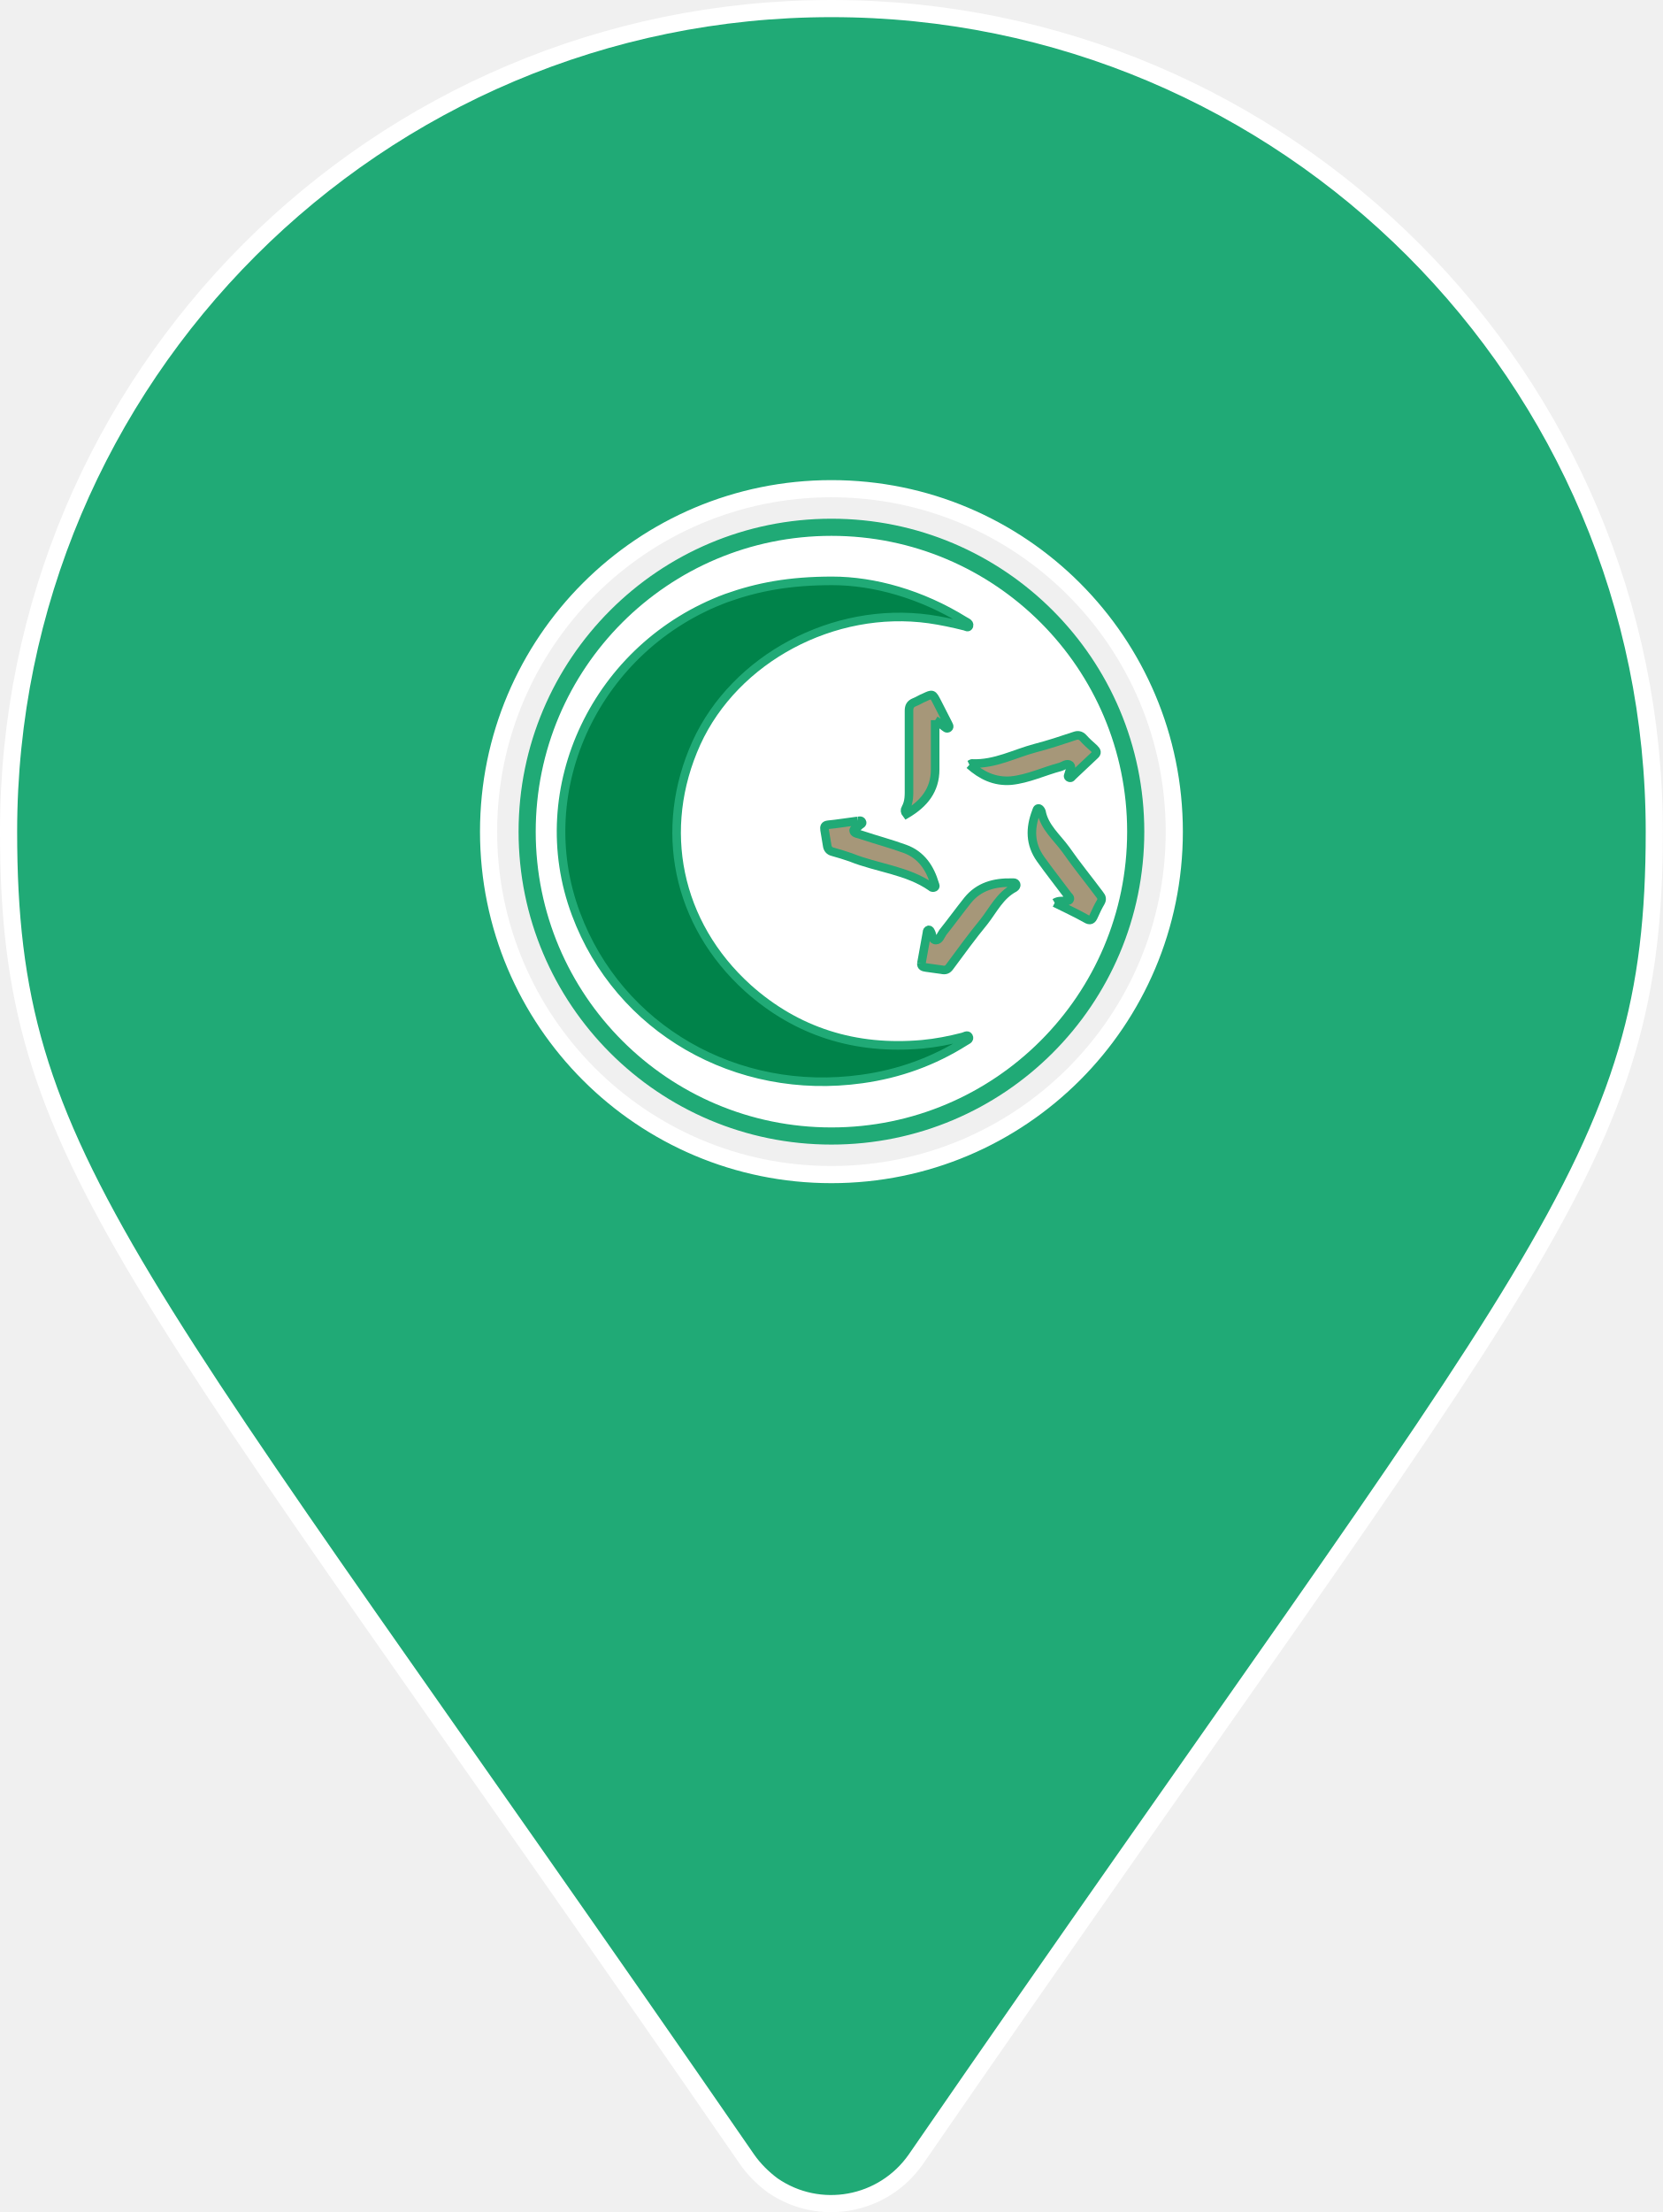
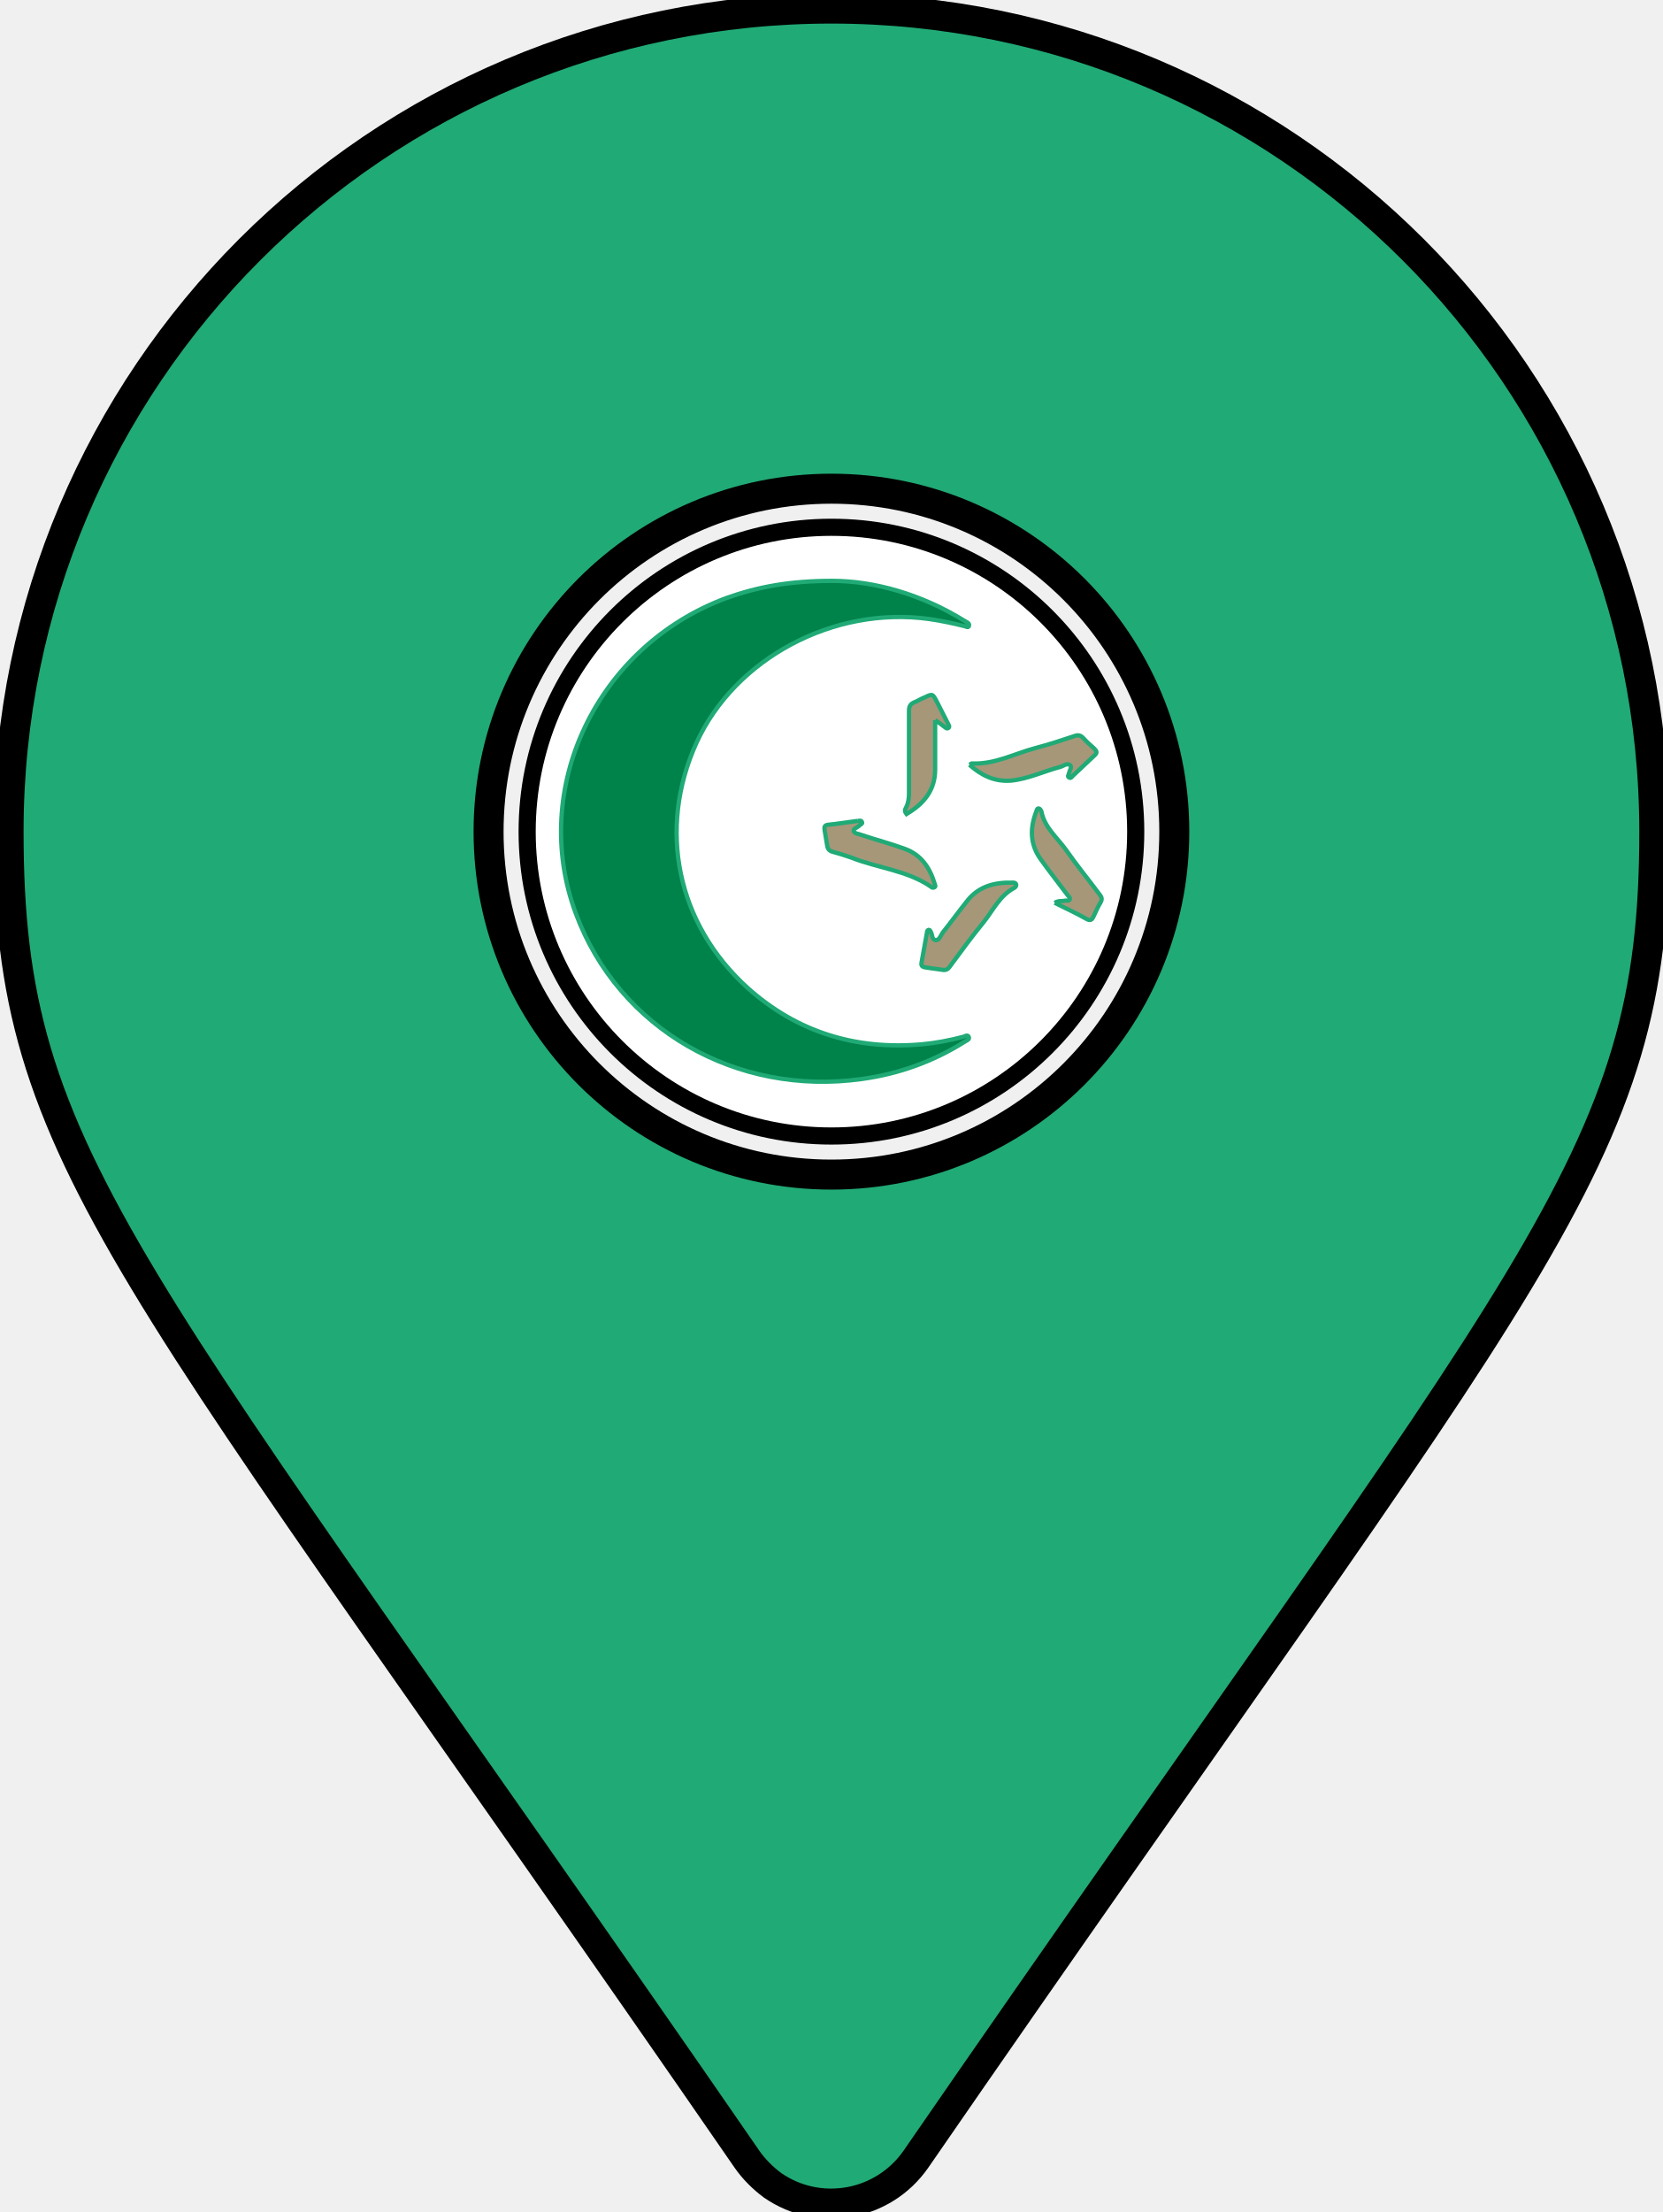
<svg xmlns="http://www.w3.org/2000/svg" version="1.1" id="Layer_1" x="0px" y="0px" viewBox="0 0 388 516" style="enable-background:new 0 0 388 516;" xml:space="preserve">
  <style type="text/css">
- 	.st0{fill:#20AA76;stroke:#FFFFFF;stroke-width:4;stroke-miterlimit:10;}
- 	.st1{fill:#FFFFFF;stroke:#20AA76;stroke-width:4;stroke-miterlimit:10;}
- 	.st2{fill:#00834A;stroke:#20AA76;stroke-width:2;stroke-miterlimit:10;}
- 	.st3{fill:#A69779;stroke:#20AA76;stroke-width:2;stroke-miterlimit:10;}
+ 	.st0{fill:#20AA76;stroke:#000000;stroke-width:7;stroke-miterlimit:10;}
+ 	.st1{fill:#FFFFFF;stroke:#000000;stroke-width:4;stroke-miterlimit:10;}
+ 	.st2{fill:#00834A;stroke:#20AA76;stroke-miterlimit:10;}
+ 	.st3{fill:#A69779;stroke:#20AA76;stroke-miterlimit:10;}
</style>
  <path class="st0" d="M174.3,503.7C29,293,2,271.4,2,194C2,88,88,2,194,2s192,86,192,192c0,77.4-27,99-172.3,309.7  c-7.6,10.9-22.5,13.6-33.4,6.1C178,508.1,175.9,506,174.3,503.7L174.3,503.7z M194,274c44.2,0,80-35.8,80-80s-35.8-80-80-80  s-80,35.8-80,80S149.8,274,194,274z" />
  <circle class="st1" cx="194" cy="194" r="71" />
  <g>
    <path class="st2" d="M194.2,135.5c9.7,0,20.8,3.1,30.8,9.3c0.2,0.1,0.5,0.3,0.7,0.4c0.3,0.2,0.5,0.4,0.4,0.8   c-0.2,0.5-0.6,0.2-0.9,0.1c-2.8-0.7-5.6-1.3-8.4-1.7c-22.3-3.1-45.3,9.2-54.3,28.9c-9.1,20.1-4.6,42.2,12,57.2   c11.4,10.2,25.1,14.5,40.7,13.1c3.2-0.3,6.3-0.9,9.4-1.7c0.5-0.1,1.1-0.6,1.4-0.1c0.4,0.7-0.5,0.9-0.9,1.2   c-7.3,4.6-15.3,7.5-24,8.7c-29.3,4.1-56.7-11.7-66.7-38.5c-11-29.3,4.9-62.5,35.1-73.7C176.8,136.9,184.2,135.5,194.2,135.5" />
    <path class="st3" d="M215,224.7c0.4-2.4,0.9-4.8,1.3-7.2c0-0.3,0.1-0.5,0.4-0.6c0.3,0,0.4,0.3,0.5,0.5c0.4,0.7,0.2,1.9,1.2,1.9   c0.8,0,1.1-1.1,1.6-1.8c2-2.5,3.8-5,5.8-7.5c2.6-3.2,6.2-4.2,10.3-4.1c0.3,0,0.8-0.1,1,0.4c0.1,0.3-0.1,0.6-0.4,0.8   c-3.4,1.8-4.9,5.1-7.1,7.9c-2.8,3.4-5.4,7-8,10.5c-0.5,0.7-1,0.9-1.9,0.7c-1.2-0.2-2.4-0.3-3.6-0.5   C215.5,225.6,214.9,225.5,215,224.7" />
    <path class="st3" d="M226.2,178.4c0.4-0.2,0.6-0.4,0.7-0.3c5.3,0.2,9.8-2.3,14.7-3.6c3.1-0.8,6.1-1.8,9.1-2.8   c0.8-0.3,1.4-0.2,2,0.4c0.8,0.9,1.7,1.7,2.6,2.5c0.6,0.6,0.8,1,0.1,1.6c-1.7,1.6-3.4,3.2-5.1,4.8c-0.2,0.2-0.4,0.6-0.8,0.4   c-0.5-0.2-0.2-0.6-0.1-0.9c0.1-0.7,0.8-1.5,0.3-2c-0.7-0.6-1.6,0.2-2.3,0.4c-3.8,1-7.5,2.8-11.5,3.2   C232.1,182.4,229,180.9,226.2,178.4" />
-     <path class="st3" d="M200.1,191.5c0.3,0,0.8-0.2,1,0.2c0.3,0.5-0.4,0.6-0.6,0.9c-0.5,0.5-1.5,0.7-1.3,1.3c0.2,0.6,1.2,0.6,1.9,0.9   c3.3,1.1,6.7,2,10,3.2c3.9,1.4,5.9,4.5,7,8.2c0.1,0.3,0.3,0.6-0.1,0.8c-0.2,0.1-0.6,0.1-0.7-0.1c-5.6-3.9-12.6-4.4-18.8-6.9   c-1.4-0.5-2.8-0.9-4.2-1.3c-0.8-0.2-1.2-0.7-1.3-1.5c-0.2-1.2-0.4-2.4-0.6-3.6c-0.1-0.7,0-1.1,0.8-1.2   C195.3,192.2,197.7,191.8,200.1,191.5" />
+     <path class="st3" d="M200.1,191.5c0.3,0,0.8-0.2,1,0.2c0.3,0.5-0.4,0.6-0.6,0.9c-0.5,0.5-1.5,0.7-1.3,1.3s1.2,0.6,1.9,0.9   c3.3,1.1,6.7,2,10,3.2c3.9,1.4,5.9,4.5,7,8.2c0.1,0.3,0.3,0.6-0.1,0.8c-0.2,0.1-0.6,0.1-0.7-0.1c-5.6-3.9-12.6-4.4-18.8-6.9   c-1.4-0.5-2.8-0.9-4.2-1.3c-0.8-0.2-1.2-0.7-1.3-1.5c-0.2-1.2-0.4-2.4-0.6-3.6c-0.1-0.7,0-1.1,0.8-1.2   C195.3,192.2,197.7,191.8,200.1,191.5" />
    <path class="st3" d="M246.1,210.6c1-0.6,1.7-0.3,2.4-0.5c0.4-0.1,0.9,0.2,1.1-0.3c0.2-0.4-0.3-0.7-0.5-1c-2.1-2.8-4.3-5.6-6.3-8.4   c-2.5-3.5-2.5-7.2-1-11.1c0.1-0.3,0.2-0.8,0.6-0.7c0.2,0,0.5,0.4,0.6,0.7c0.7,3.7,3.6,6,5.7,8.9c2.5,3.6,5.3,7,7.9,10.5   c0.5,0.6,0.6,1.1,0.2,1.8c-0.6,1-1.1,2.1-1.6,3.2c-0.4,0.9-0.8,1.2-1.8,0.6C251.1,213,248.7,211.9,246.1,210.6" />
-     <path class="st3" d="M218.2,168c0,4.1,0,7.8,0,11.5c0,4.8-2.6,8-6.7,10.4c-0.4-0.5-0.4-1-0.2-1.3c0.9-1.6,0.8-3.2,0.8-4.9   c0-6,0-12,0-17.9c0-1,0.3-1.6,1.3-2c0.8-0.3,1.5-0.8,2.3-1.1c1.9-0.9,1.9-0.9,2.9,1c0.9,1.7,1.7,3.4,2.6,5.1c0.1,0.3,0.5,0.7,0.1,1   c-0.4,0.3-0.7-0.1-1-0.3C219.7,169,219.1,168.6,218.2,168" />
+     <path class="st3" d="M218.2,168c0,4.1,0,7.8,0,11.5c0,4.8-2.6,8-6.7,10.4c-0.4-0.5-0.4-1-0.2-1.3c0.9-1.6,0.8-3.2,0.8-4.9   c0-6,0-12,0-17.9c0-1,0.3-1.6,1.3-2c0.8-0.3,1.5-0.8,2.3-1.1c1.9-0.9,1.9-0.9,2.9,1c0.9,1.7,1.7,3.4,2.6,5.1c0.1,0.3,0.5,0.7,0.1,1   s-0.7-0.1-1-0.3C219.7,169,219.1,168.6,218.2,168" />
  </g>
</svg>
